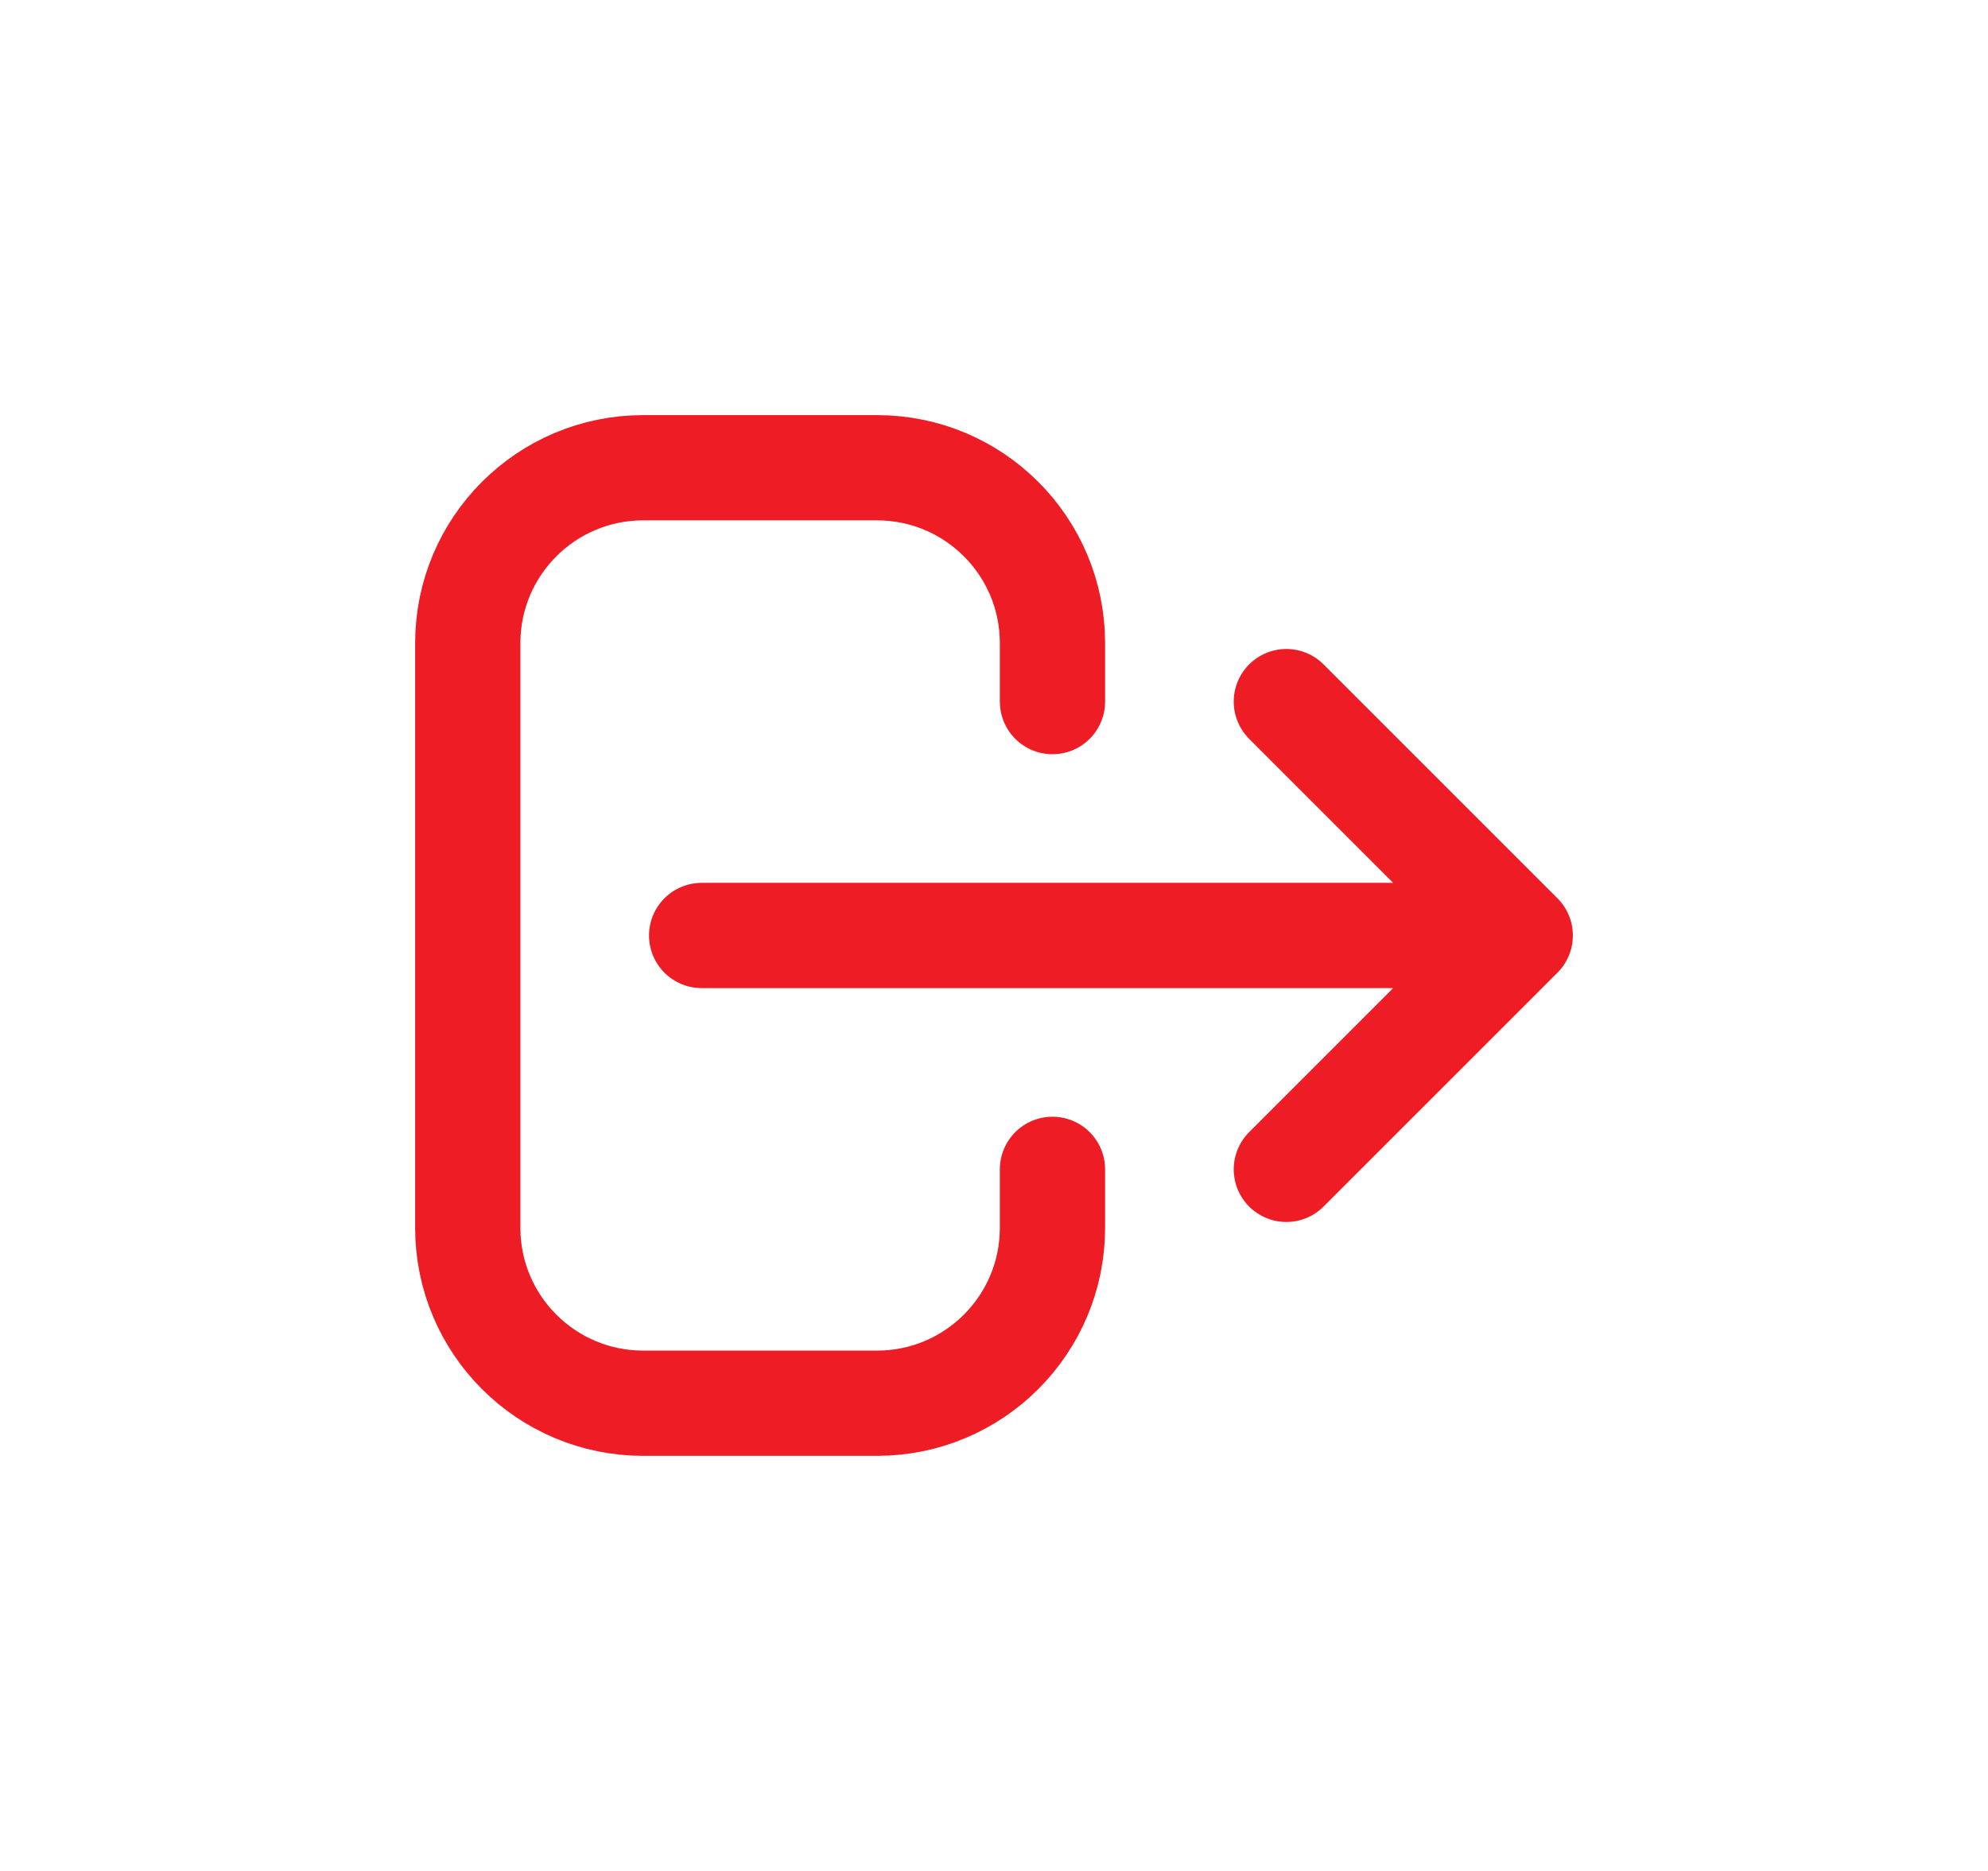
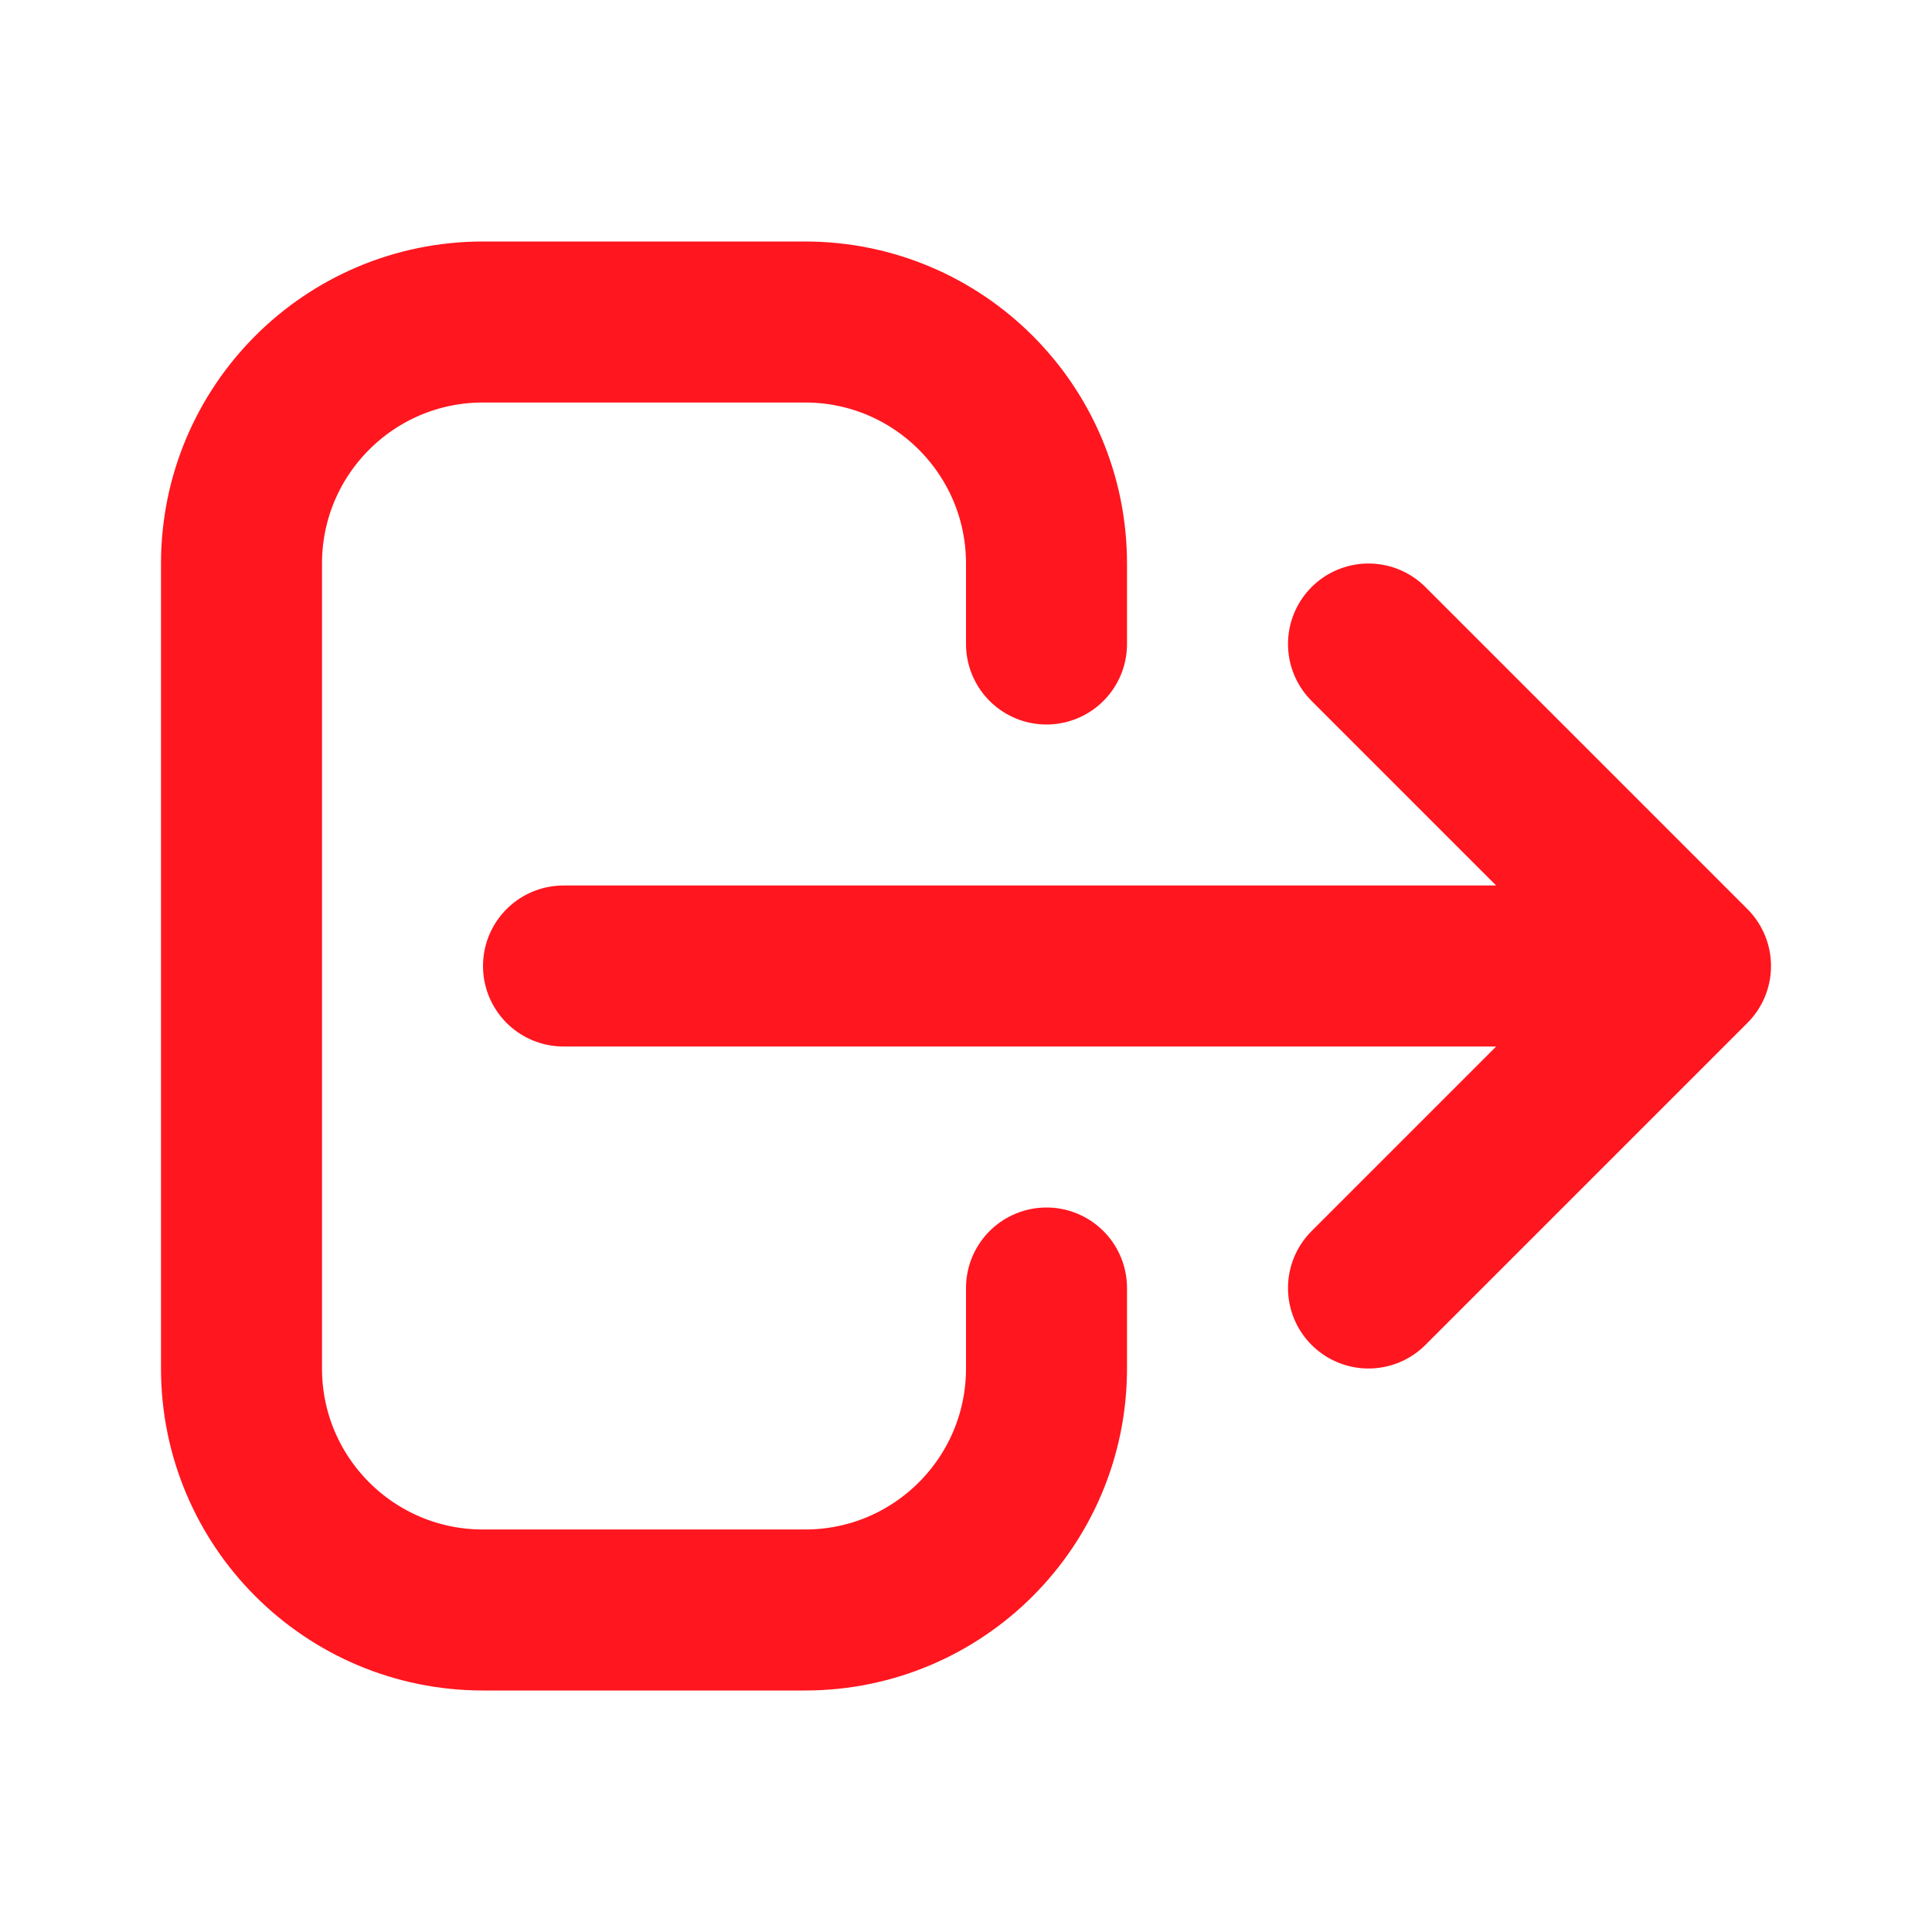
- <svg xmlns="http://www.w3.org/2000/svg" width="34" height="32" viewBox="0 0 34 32" fill="none">
-   <path d="M22 20L26 16M26 16L22 12M26 16H12M18 20V21C18 22.657 16.657 24 15 24H11C9.343 24 8 22.657 8 21V11C8 9.343 9.343 8 11 8H15C16.657 8 18 9.343 18 11V12" stroke="#EE1C25" stroke-width="1.8" stroke-linecap="round" stroke-linejoin="round" />
+ <svg xmlns="http://www.w3.org/2000/svg" width="24" height="24" viewBox="0 0 24 24" fill="none">
+   <path d="M17 16L21 12M21 12L17 8M21 12H7M13 16V17C13 18.657 11.657 20 10 20H6C4.343 20 3 18.657 3 17V7C3 5.343 4.343 4 6 4H10C11.657 4 13 5.343 13 7V8" stroke="#FF161F" stroke-width="2" stroke-linecap="round" stroke-linejoin="round" />
</svg>
